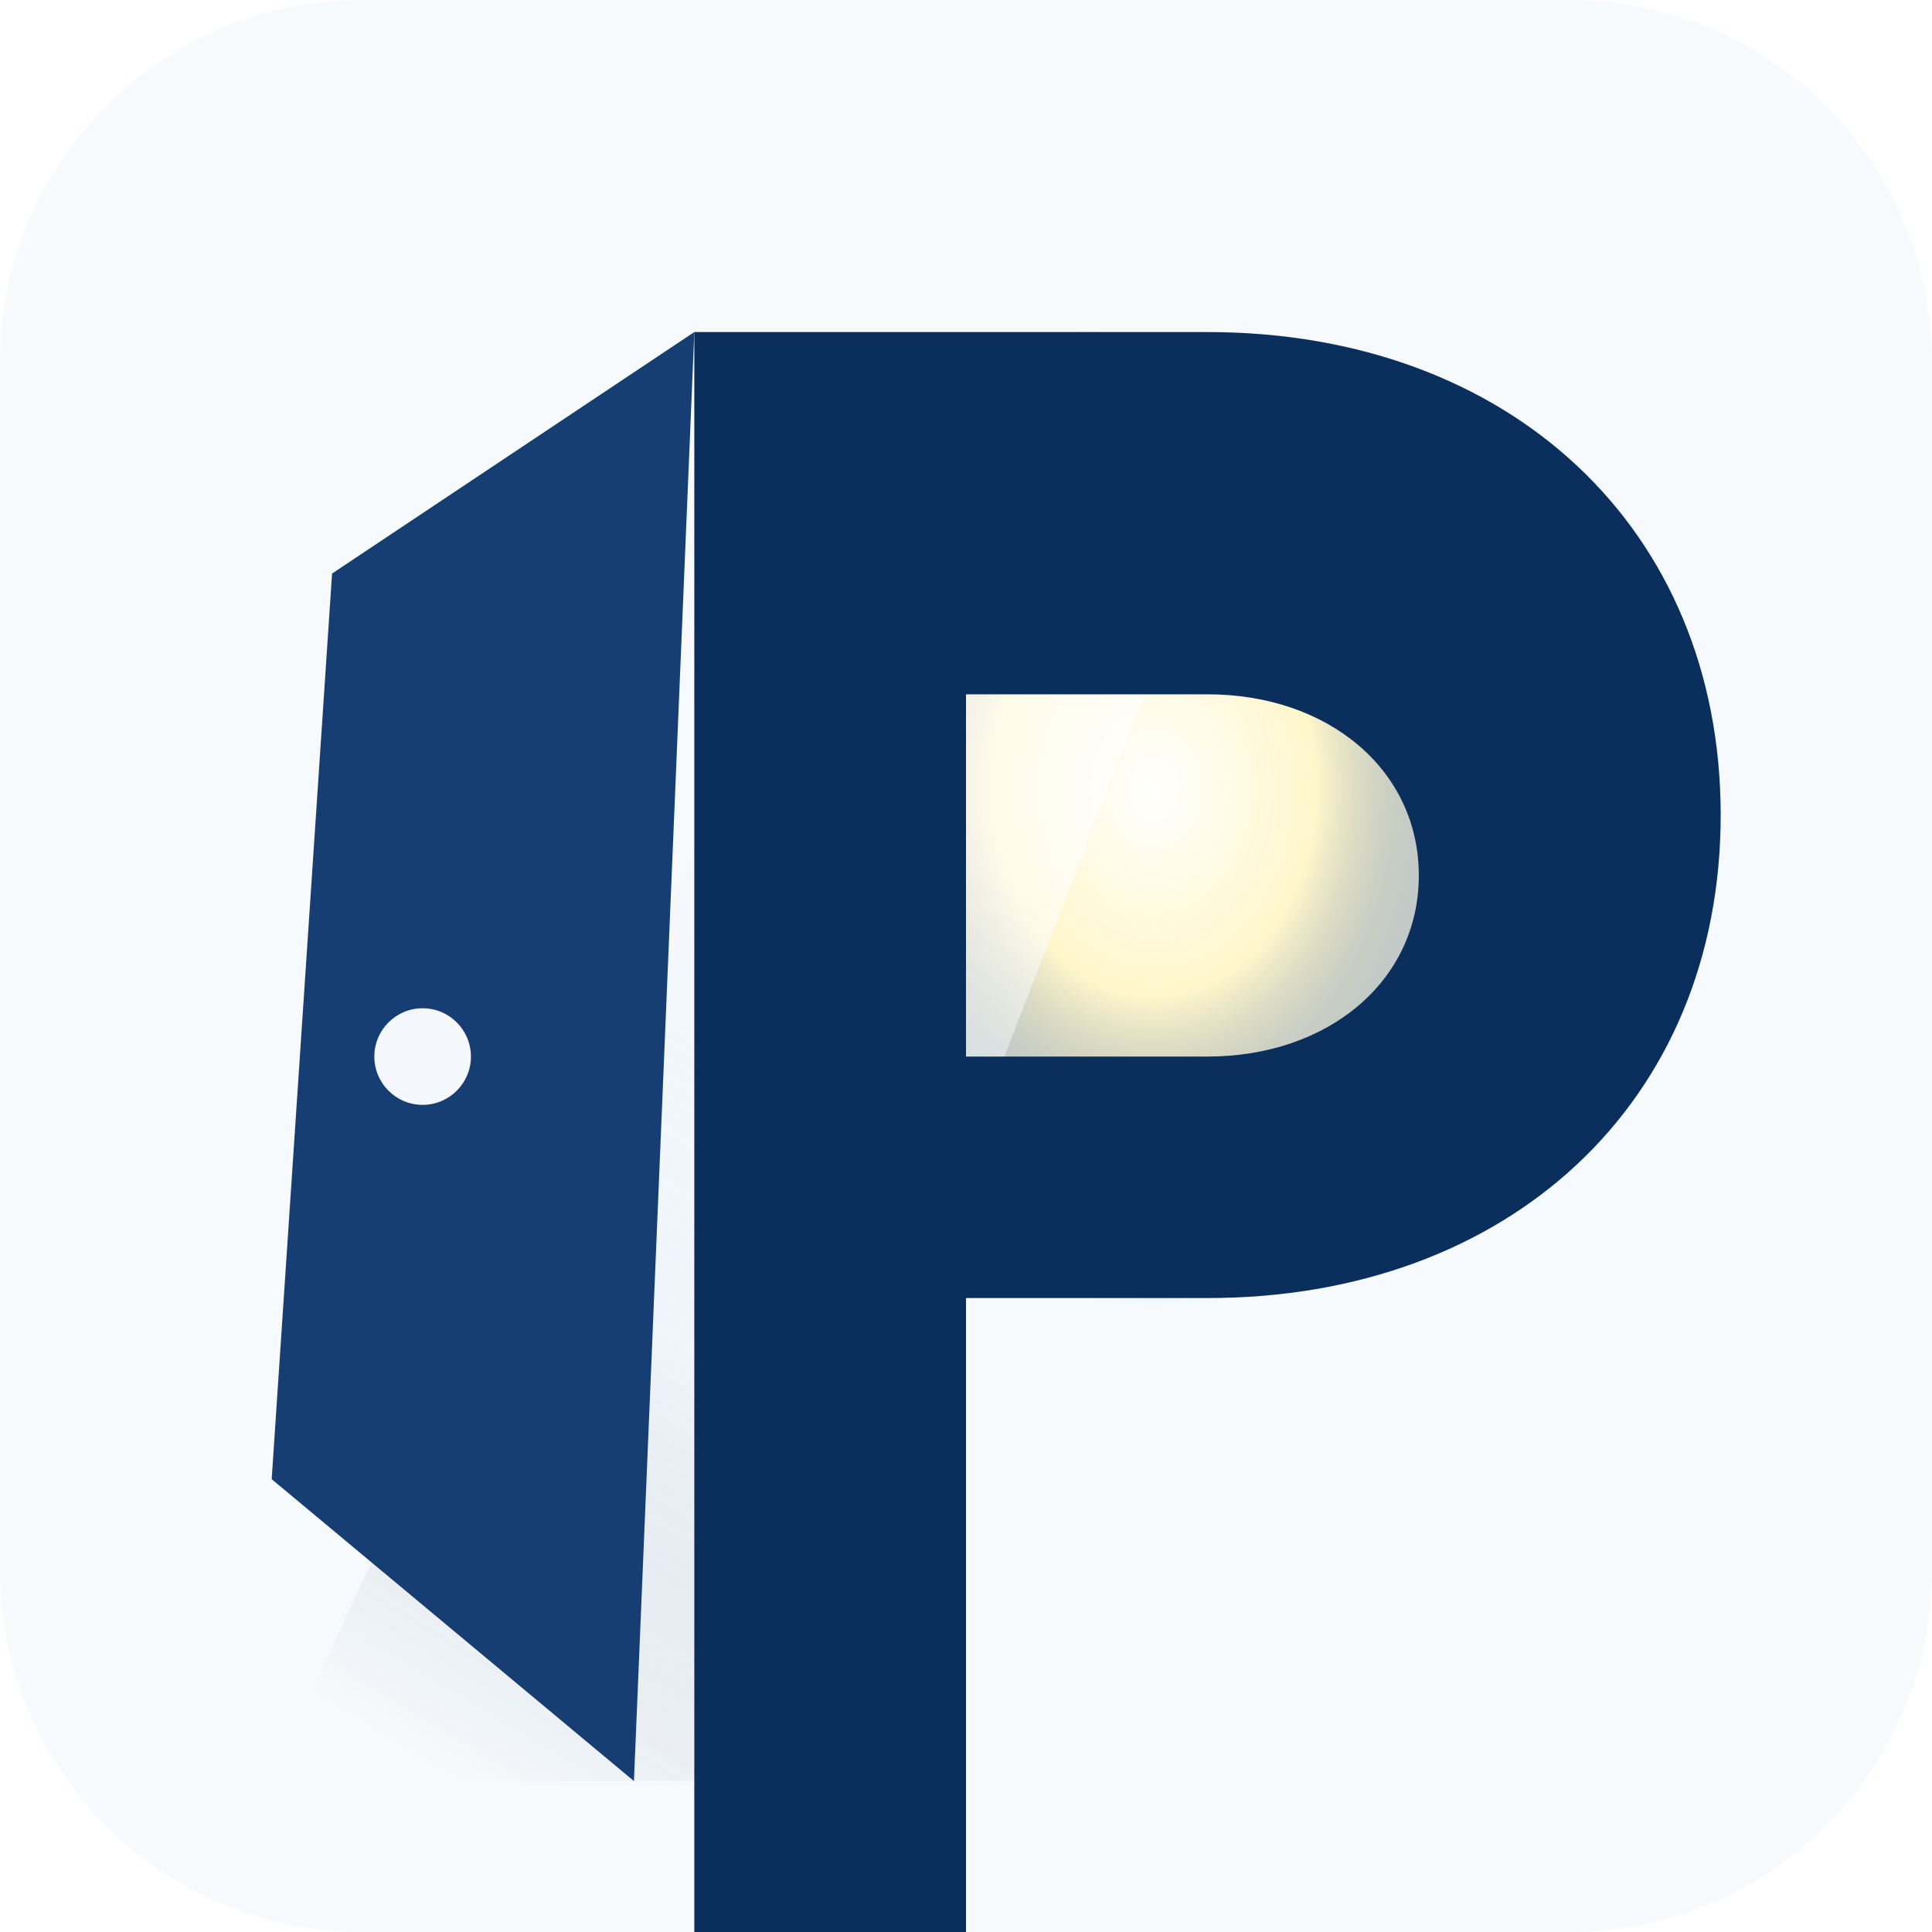
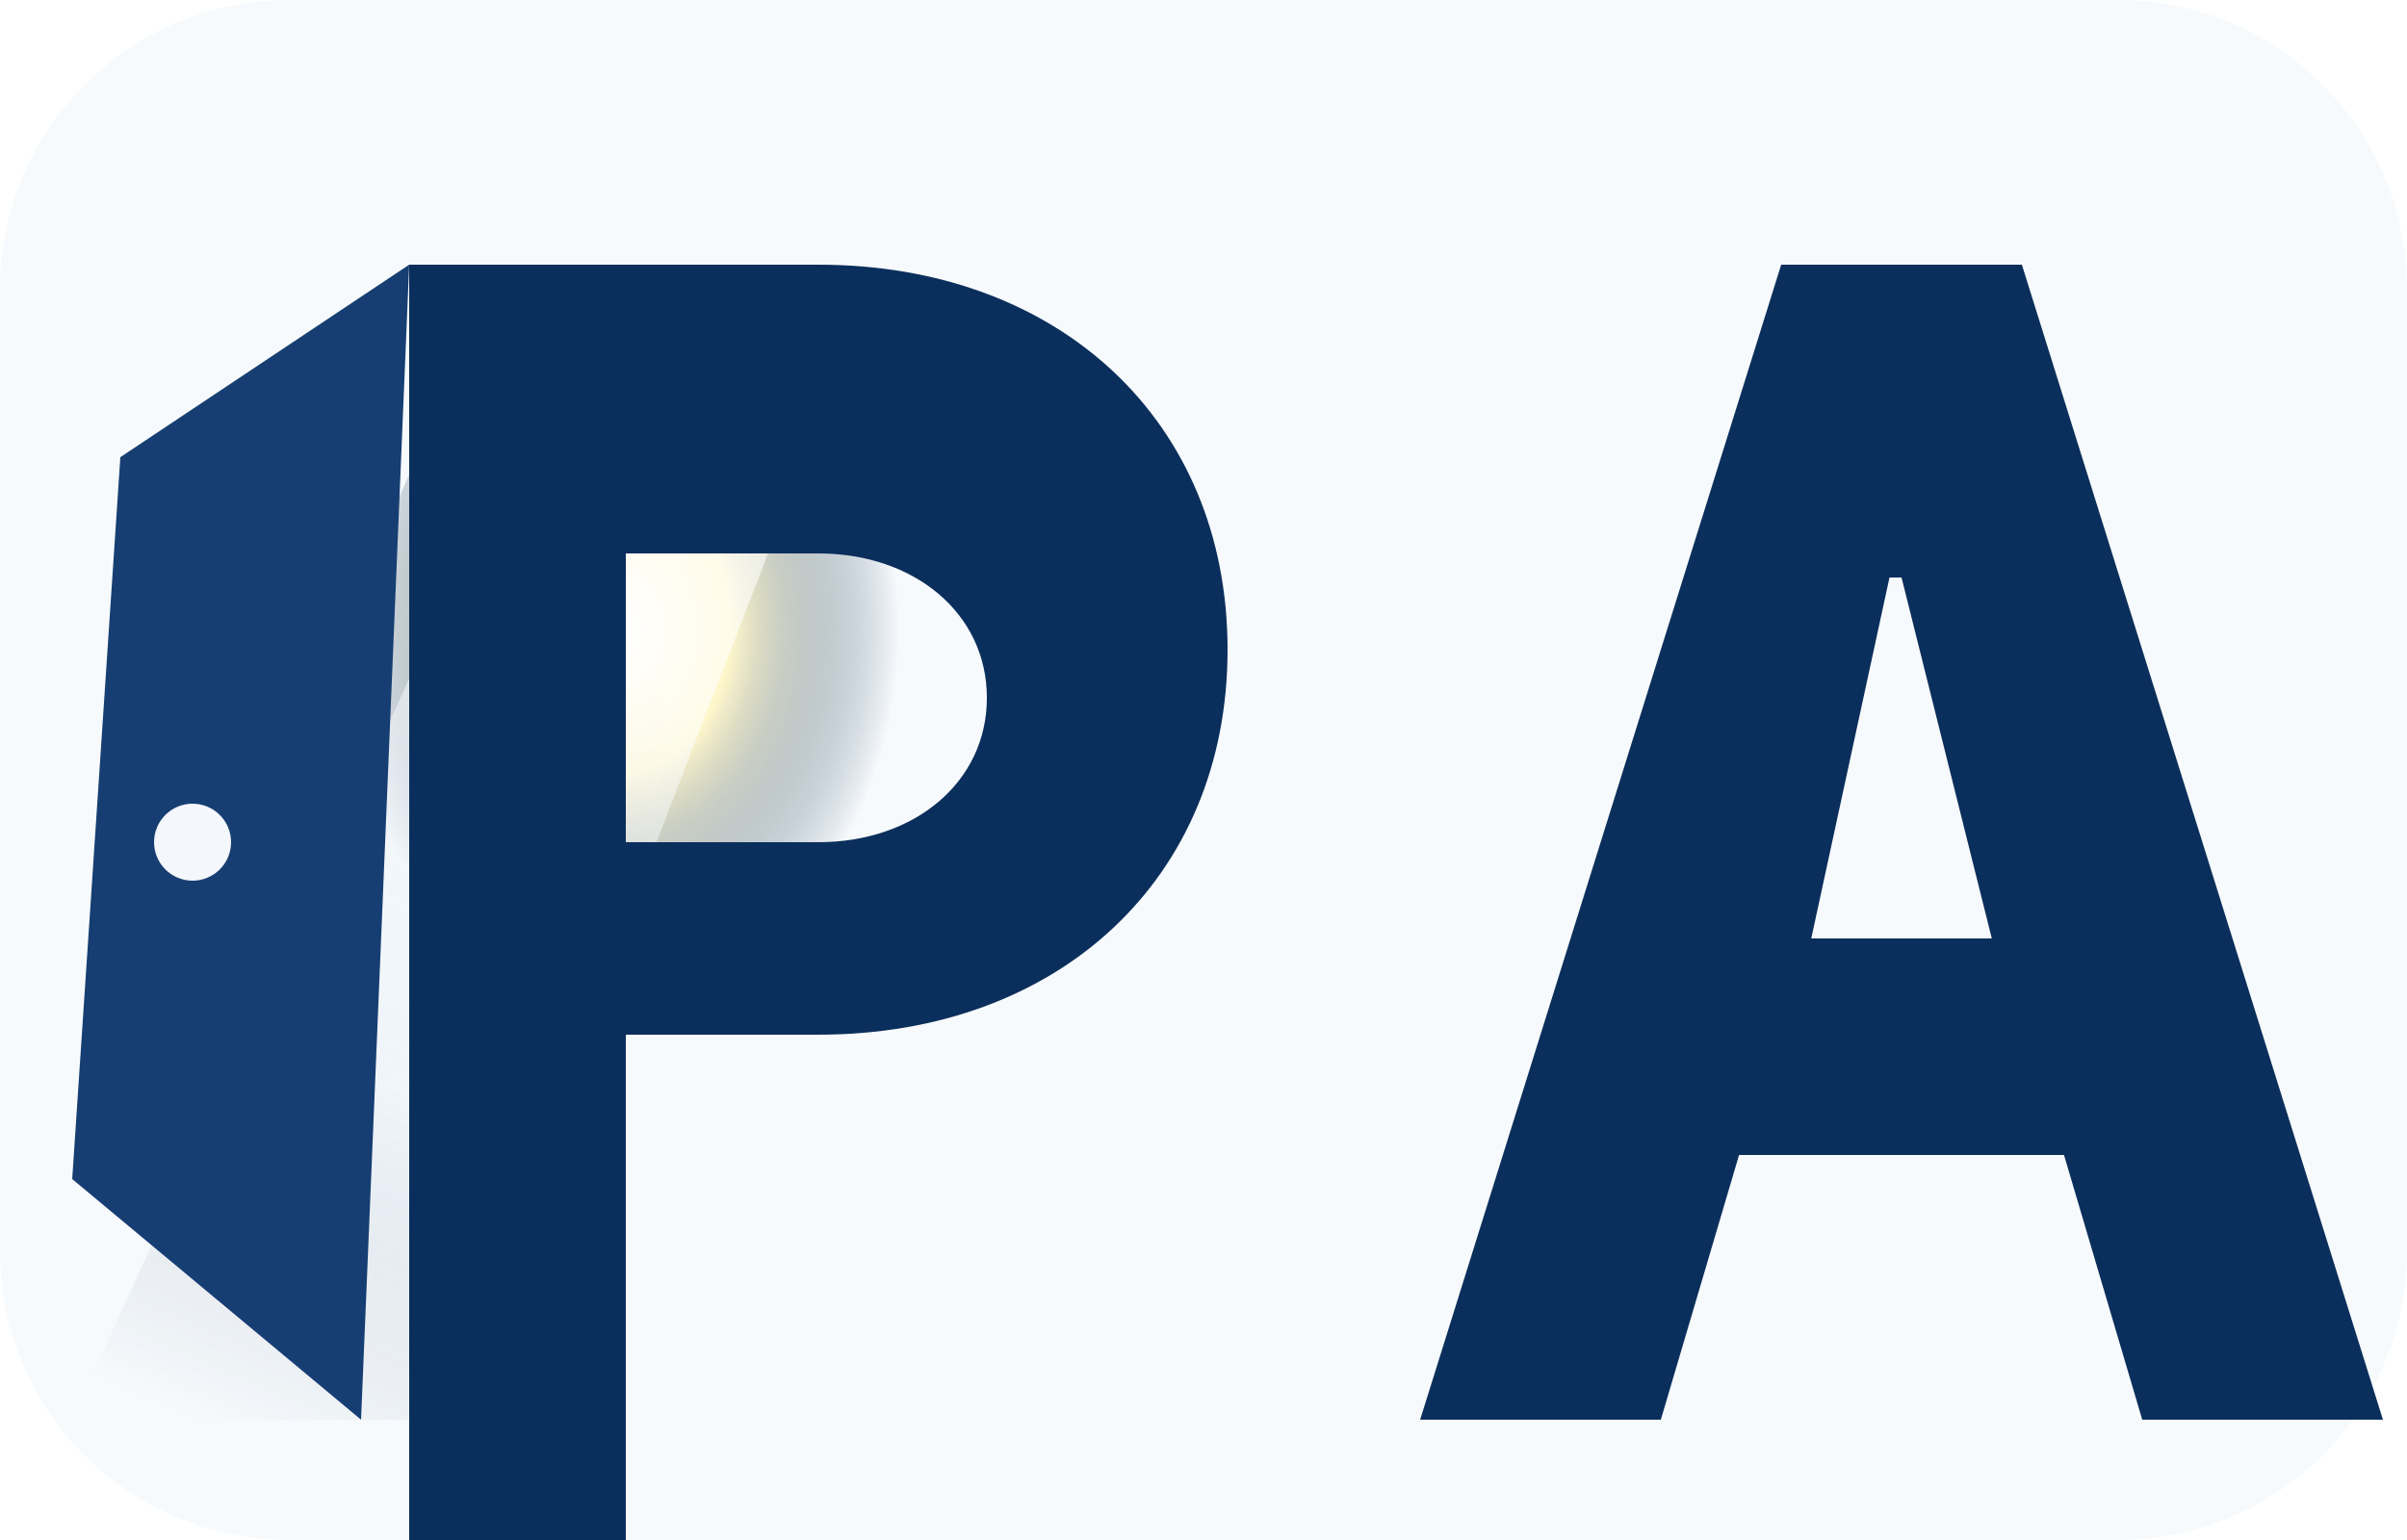
- <svg xmlns="http://www.w3.org/2000/svg" viewBox="0 0 128 128" role="img" aria-label="Purpose Academy">
+ <svg xmlns="http://www.w3.org/2000/svg" viewBox="0 0 200 128" role="img" aria-label="Purpose Academy">
  <defs>
-     <radialGradient id="door-glow" cx="58%" cy="42%" r="48%">
+     <radialGradient id="door-glow" cx="38%" cy="42%" r="42%">
      <stop offset="0%" stop-color="#FFFFFF" />
      <stop offset="40%" stop-color="#FFF6C8" stop-opacity="0.95" />
      <stop offset="100%" stop-color="#0B2F5C" stop-opacity="0" />
    </radialGradient>
-     <linearGradient id="door-beam" x1="0.55" y1="0.2" x2="0.2" y2="1">
+     <linearGradient id="door-beam" x1="0.4" y1="0.2" x2="0.15" y2="1">
      <stop offset="0%" stop-color="#FFFFFF" stop-opacity="0.85" />
      <stop offset="55%" stop-color="#DCE8F5" stop-opacity="0.35" />
      <stop offset="100%" stop-color="#0B2F5C" stop-opacity="0" />
    </linearGradient>
  </defs>
-   <rect width="128" height="128" rx="24" fill="#F7FAFC" />
-   <ellipse cx="72" cy="58" rx="28" ry="36" fill="url(#door-glow)" />
-   <polygon points="58,30 82,30 48,118 18,118" fill="url(#door-beam)" opacity="0.7" />
-   <path d="M46 22 L22 38 L18 98 L42 118 Z" fill="#163E72" />
-   <circle cx="28" cy="70" r="3.2" fill="#F4F7FB" />
-   <path fill="#0B2F5C" d="M46 22h34c20 0 34 13 34 32s-14 32-34 32H64v42H46V22zm18 48h16c8 0 14-5 14-12s-6-12-14-12H64v24z" />
+   <rect width="200" height="128" rx="24" fill="#F7FAFC" />
+   <ellipse cx="58" cy="58" rx="28" ry="36" fill="url(#door-glow)" />
+   <polygon points="46,30 70,30 36,118 6,118" fill="url(#door-beam)" opacity="0.7" />
+   <path d="M34 22 L10 38 L6 98 L30 118 Z" fill="#163E72" />
+   <circle cx="16" cy="70" r="3.2" fill="#F4F7FB" />
+   <path fill="#0B2F5C" d="M34 22h34c20 0 34 13 34 32s-14 32-34 32H52v42H34V22zm18 48h16c8 0 14-5 14-12s-6-12-14-12H52v24z" />
+   <path fill="#0B2F5C" d="M118 118 L148 22h20L198 118h-20l-6.5-22h-27L138 118h-20zm33.5-40h14L158 48h-1l-6.5 30z" />
</svg>
